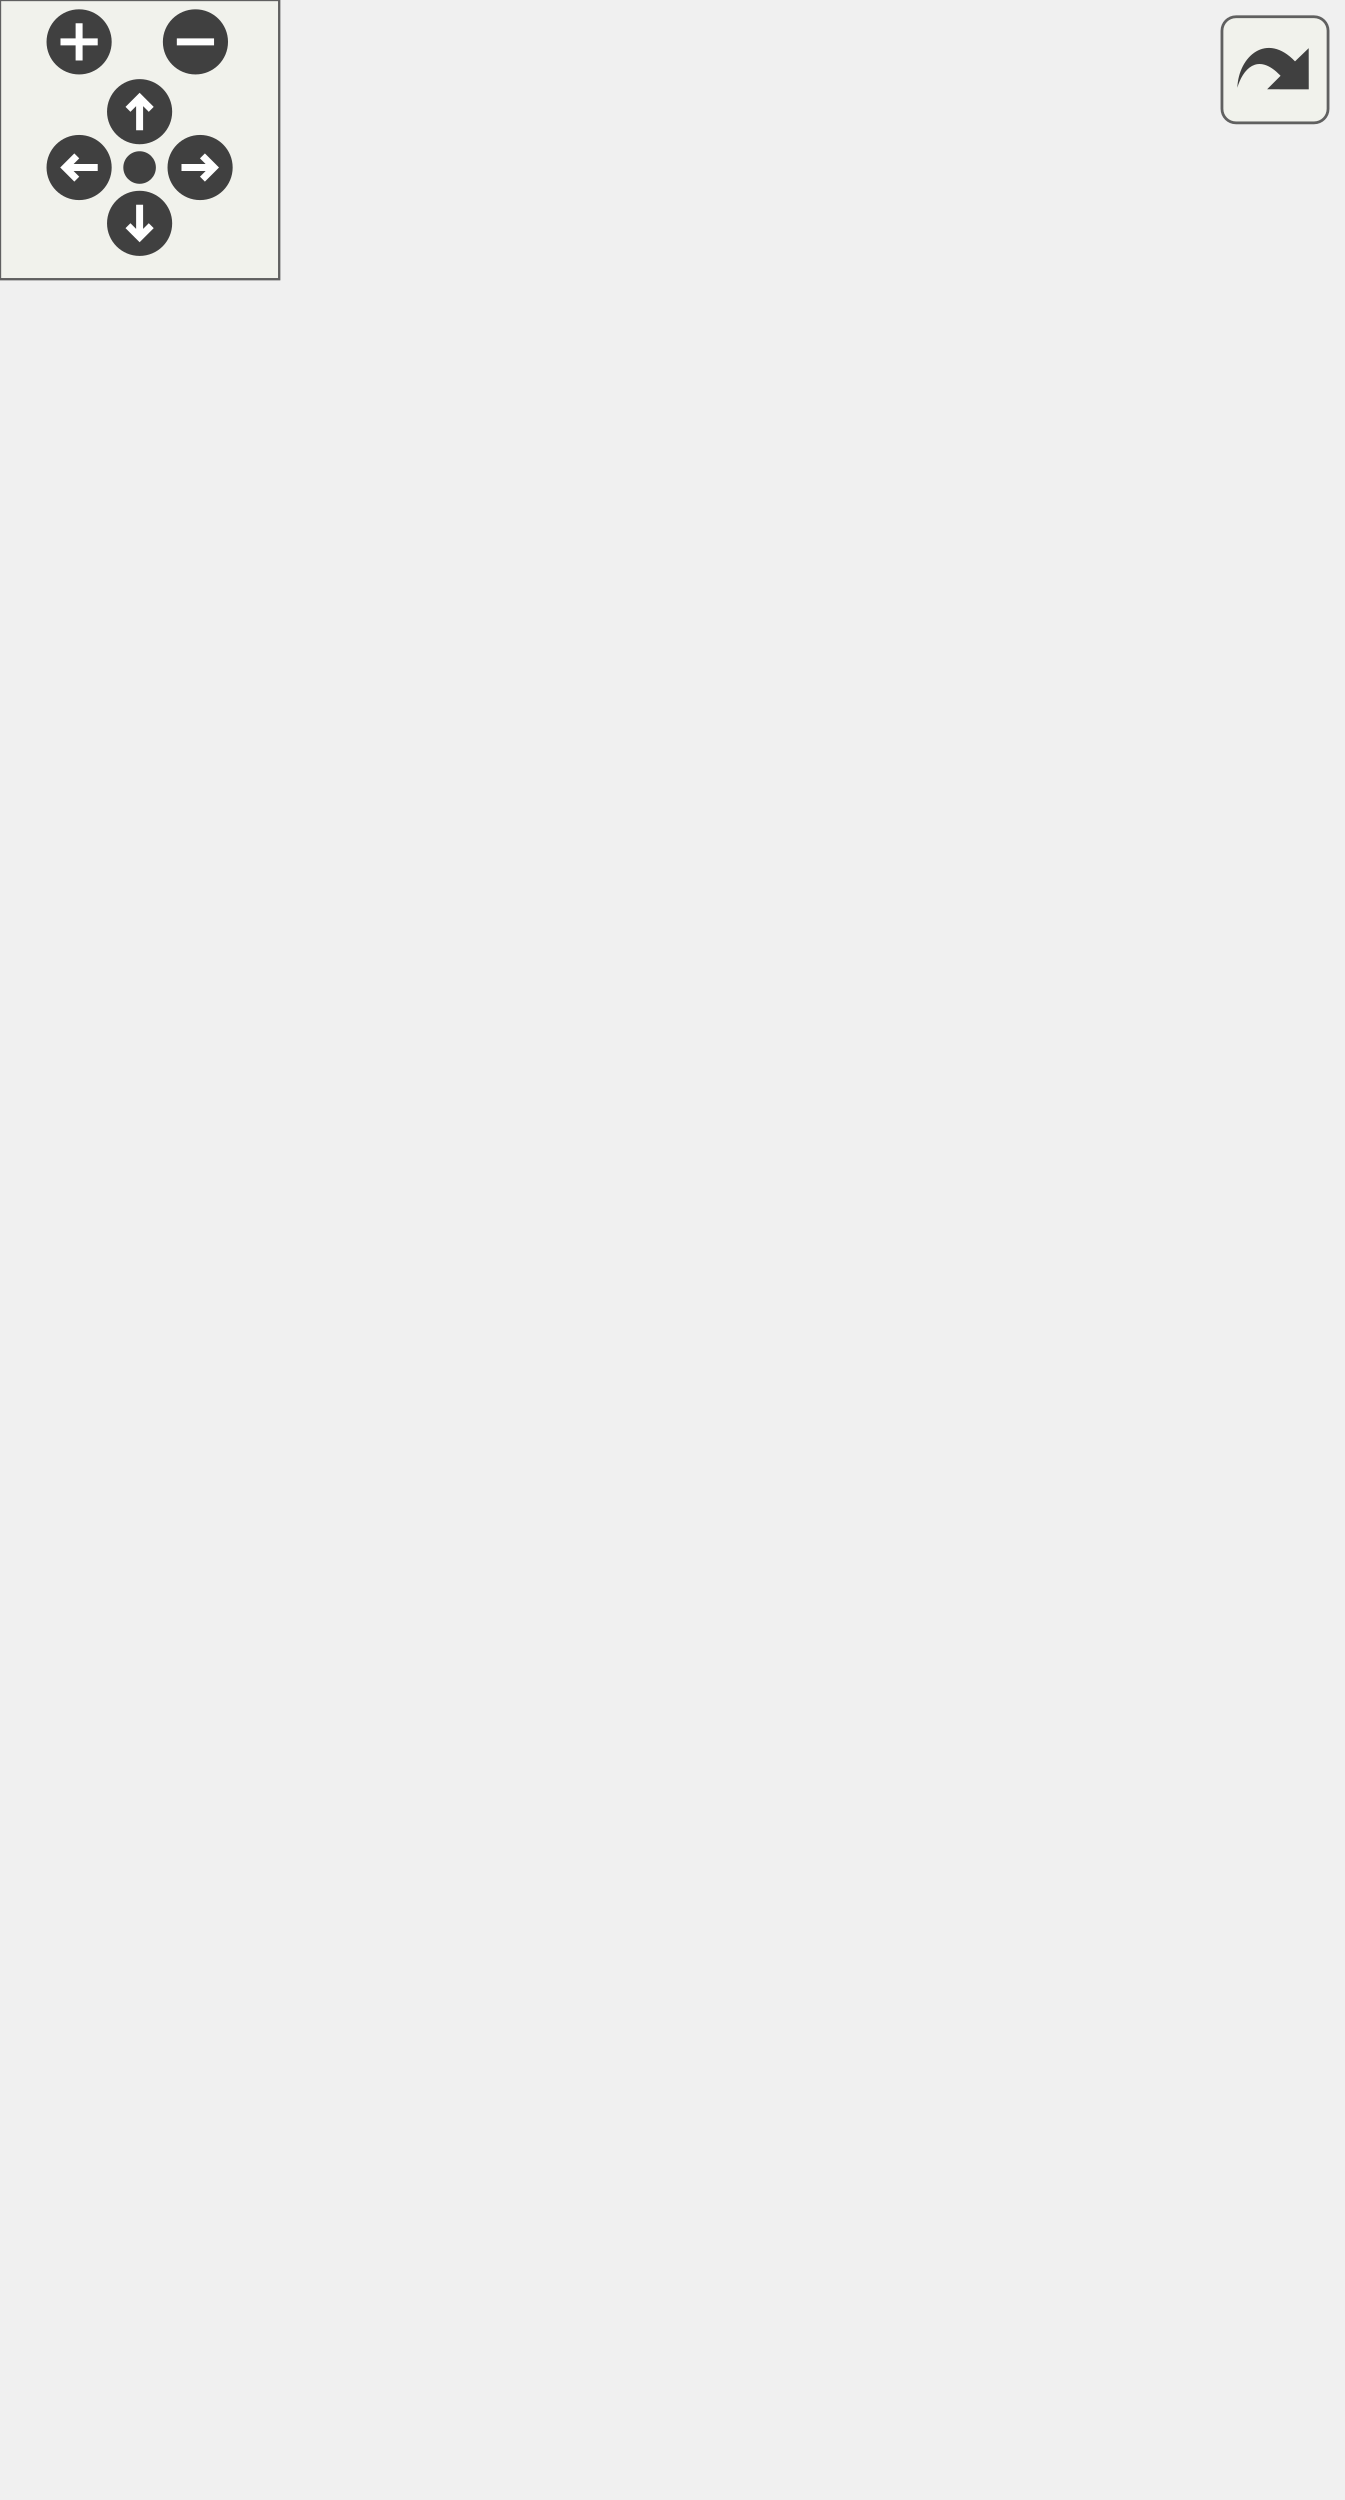
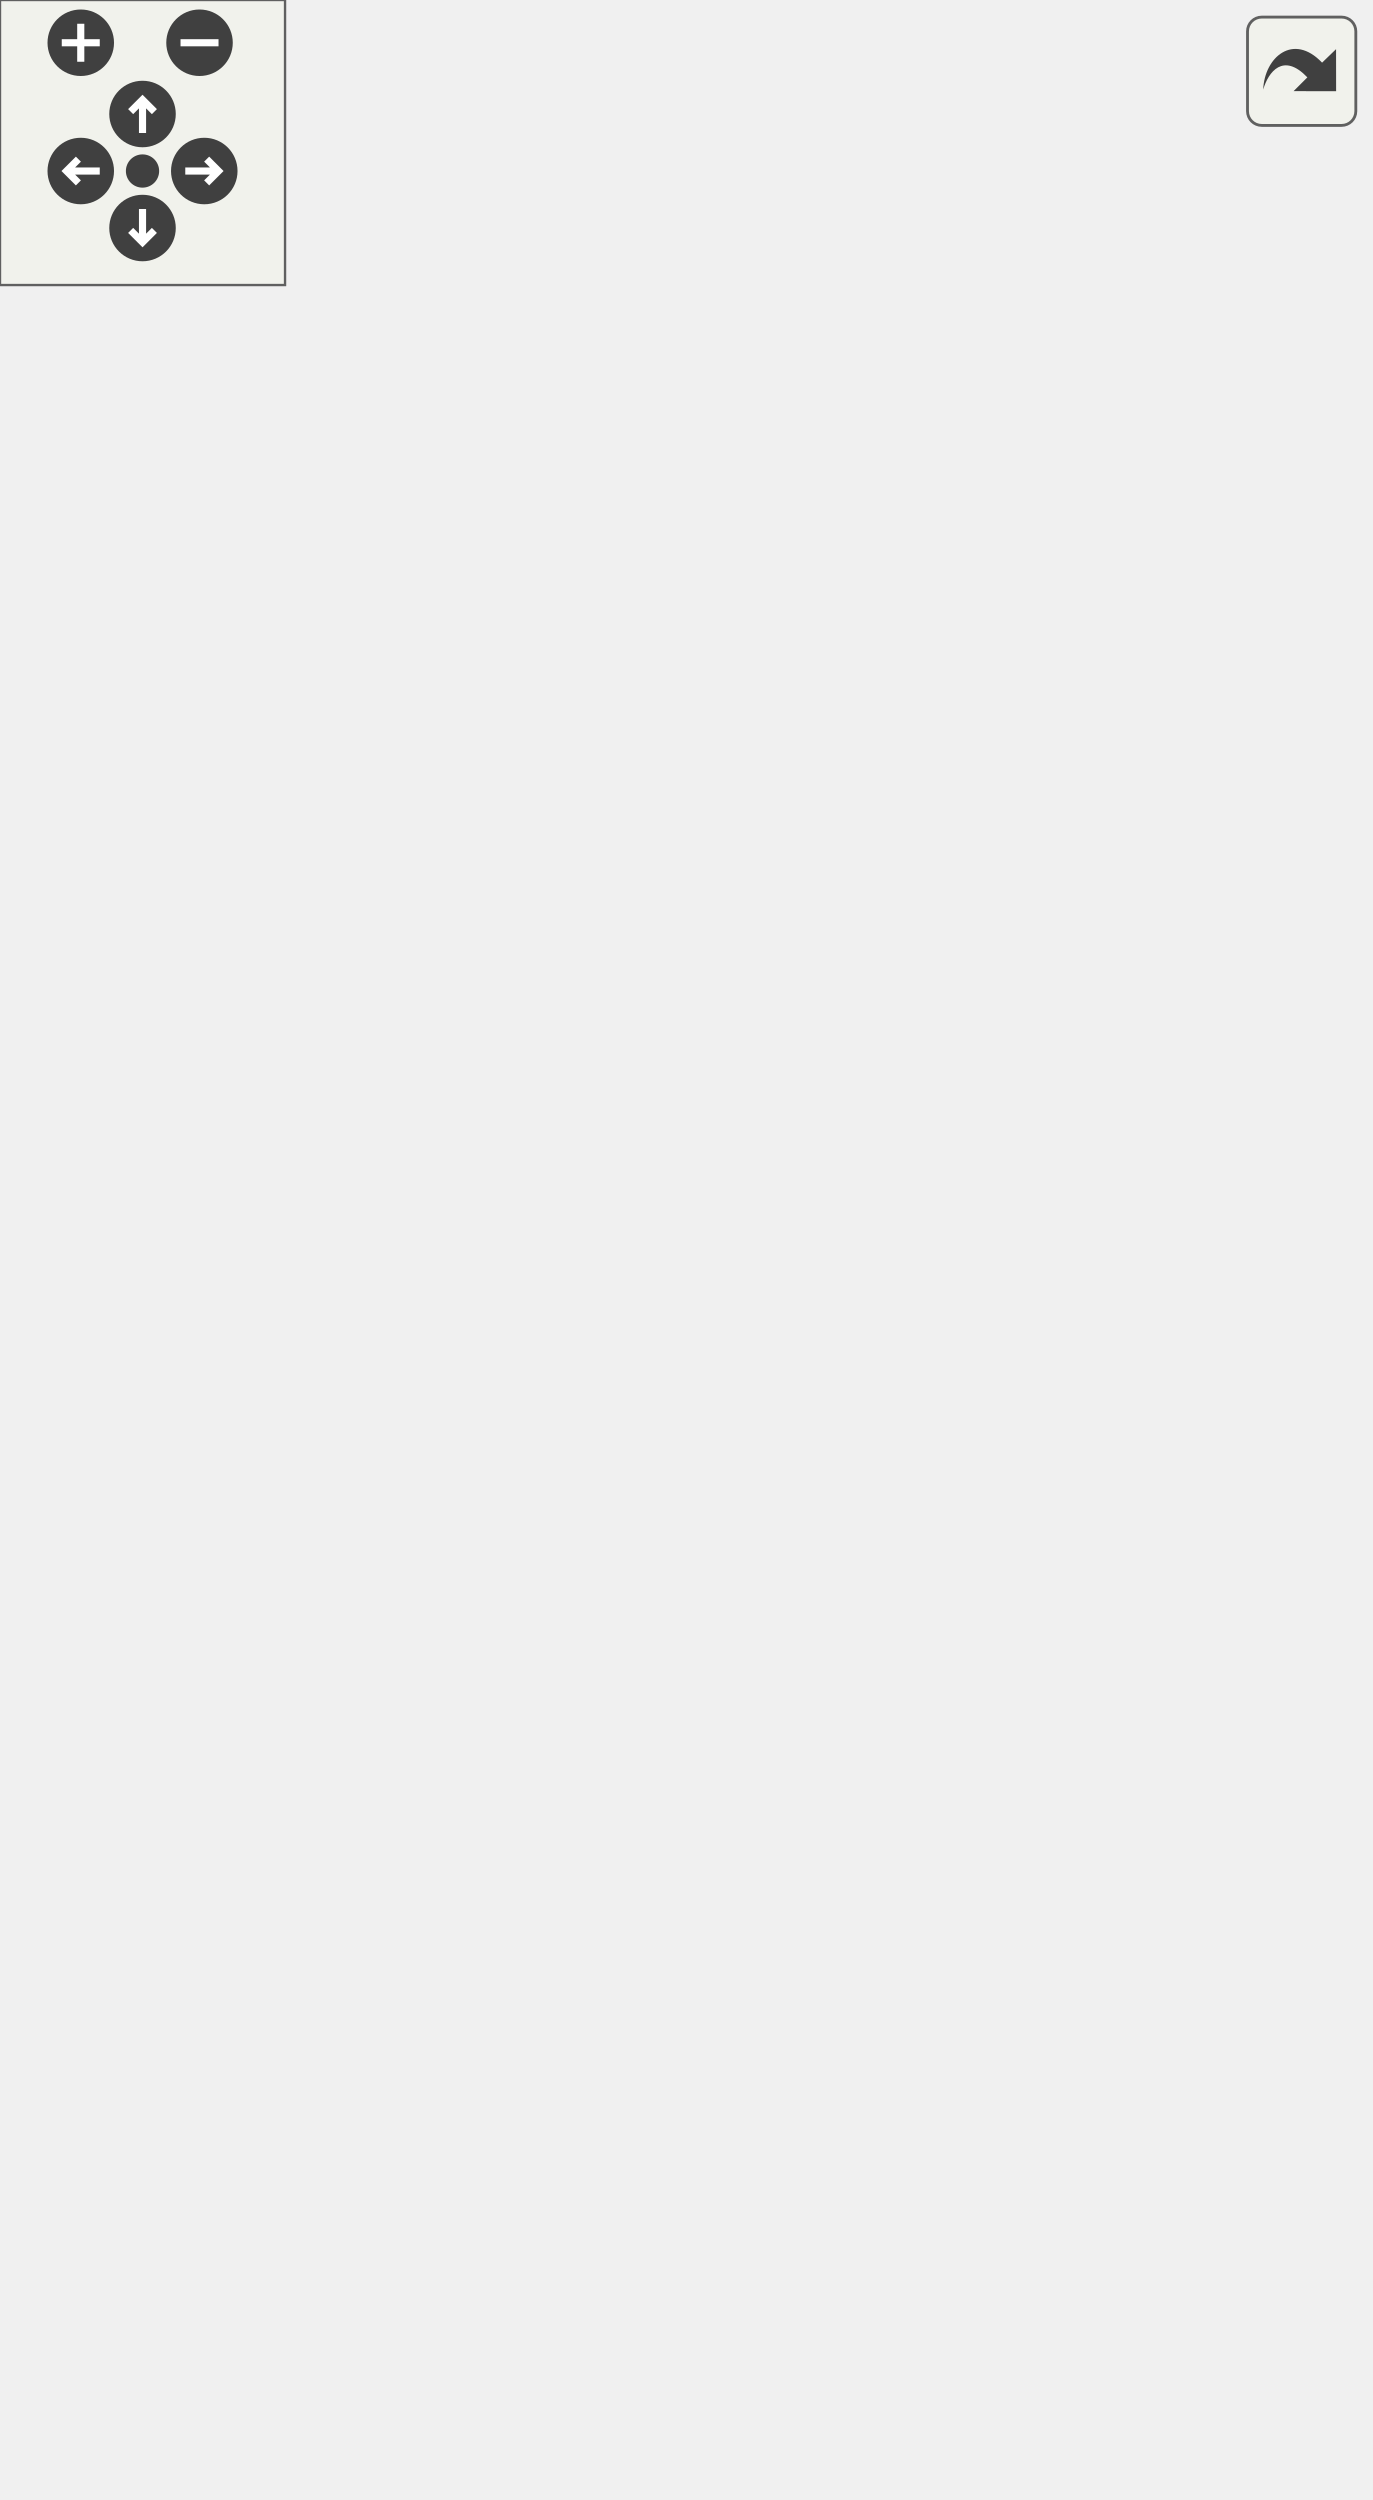
<svg xmlns="http://www.w3.org/2000/svg" xmlns:xlink="http://www.w3.org/1999/xlink" id="main" version="1.1" xml:space="preserve">
  <style type="text/css">
.edge:hover path { stroke: red; }
.edge:hover polygon { stroke: red; fill: red; }
</style>
  <defs>
    <circle id="rim" cx="0" cy="0" r="7" />
    <circle id="rim2" cx="0" cy="0" r="3.5" />
    <g id="zoomPlus">
      <use xlink:href="#rim" fill="#404040">
        <set attributeName="fill" to="#808080" begin="zoomplus.mouseover" end="zoomplus.mouseout" />
      </use>
      <path d="M-4,0h8M0,-4v8" fill="none" stroke="white" stroke-width="1.5" pointer-events="none" />
    </g>
    <g id="zoomMin">
      <use xlink:href="#rim" fill="#404040">
        <set attributeName="fill" to="#808080" begin="zoomminus.mouseover" end="zoomminus.mouseout" />
      </use>
      <path d="M-4,0h8" fill="none" stroke="white" stroke-width="1.5" pointer-events="none" />
    </g>
    <g id="dirArrow">
      <path fill="none" stroke="white" stroke-width="1.5" d="M0,-3.0v7 M-2.5,-0.5L0,-3.0L2.5,-0.5" />
    </g>
    <g id="resetDef">
      <use xlink:href="#rim2" fill="#404040">
        <set attributeName="fill" to="#808080" begin="reset.mouseover" end="reset.mouseout" />
      </use>
    </g>
  </defs>
  <svg id="graph" class="graph">
    <g id="viewport">
      <g id="node1" class="node">
        <g id="a_node1">
-           <a xlink:title=" ">
+           <a xlink:title="Abstract class used for specifying menus that modify an argument (by using different filters)">
            <polygon fill="#bfbfbf" stroke="black" points="89,-226.5 89,-327.5 196,-327.5 196,-226.5 89,-226.5" />
            <text text-anchor="middle" x="142.5" y="-315.5" font-family="Helvetica,sans-Serif" font-size="10.00">MenuFilter&lt; Arg &gt;</text>
            <polyline fill="none" stroke="black" points="89,-308.5 196,-308.5 " />
            <text text-anchor="middle" x="142.5" y="-296.5" font-family="Helvetica,sans-Serif" font-size="10.00"> </text>
            <polyline fill="none" stroke="black" points="89,-289.5 196,-289.5 " />
            <text text-anchor="start" x="97" y="-277.5" font-family="Helvetica,sans-Serif" font-size="10.00">+ MenuFilter()</text>
            <text text-anchor="start" x="97" y="-266.5" font-family="Helvetica,sans-Serif" font-size="10.00">+ ~MenuFilter()</text>
            <text text-anchor="start" x="97" y="-255.5" font-family="Helvetica,sans-Serif" font-size="10.00">+ MenuFilter()</text>
            <text text-anchor="start" x="97" y="-244.5" font-family="Helvetica,sans-Serif" font-size="10.00">+ show()</text>
            <text text-anchor="start" x="97" y="-233.5" font-family="Helvetica,sans-Serif" font-size="10.00">+ show()</text>
          </a>
        </g>
      </g>
      <g id="node3" class="node">
        <g id="a_node3">
          <a xlink:href="classMenuOptionsFilter.html" target="_top" xlink:title=" ">
            <polygon fill="none" stroke="black" points="0,-0.5 0,-189.5 133,-189.5 133,-0.5 0,-0.5" />
            <text text-anchor="start" x="8" y="-177.5" font-family="Helvetica,sans-Serif" font-size="10.00">MenuOptionsFilter&lt;</text>
            <text text-anchor="middle" x="66.5" y="-166.5" font-family="Helvetica,sans-Serif" font-size="10.00"> Arg &gt;</text>
            <polyline fill="none" stroke="black" points="0,-159.5 133,-159.5 " />
            <text text-anchor="start" x="8" y="-147.5" font-family="Helvetica,sans-Serif" font-size="10.00">- argument</text>
            <text text-anchor="start" x="8" y="-136.5" font-family="Helvetica,sans-Serif" font-size="10.00">- start_func</text>
            <text text-anchor="start" x="8" y="-125.5" font-family="Helvetica,sans-Serif" font-size="10.00">- exit_func</text>
            <text text-anchor="start" x="8" y="-114.5" font-family="Helvetica,sans-Serif" font-size="10.00">- options</text>
            <text text-anchor="start" x="8" y="-103.5" font-family="Helvetica,sans-Serif" font-size="10.00">- options_backup</text>
            <text text-anchor="start" x="8" y="-92.5" font-family="Helvetica,sans-Serif" font-size="10.00">- select_one_menu</text>
            <text text-anchor="start" x="8" y="-81.5" font-family="Helvetica,sans-Serif" font-size="10.00">- repeat_menus_vec</text>
            <polyline fill="none" stroke="black" points="0,-74.5 133,-74.5 " />
            <text text-anchor="start" x="8" y="-62.5" font-family="Helvetica,sans-Serif" font-size="10.00">+ MenuOptionsFilter()</text>
            <text text-anchor="start" x="8" y="-51.5" font-family="Helvetica,sans-Serif" font-size="10.00">+ ~MenuOptionsFilter()</text>
            <text text-anchor="start" x="8" y="-40.5" font-family="Helvetica,sans-Serif" font-size="10.00">+ MenuOptionsFilter()</text>
            <text text-anchor="start" x="8" y="-29.5" font-family="Helvetica,sans-Serif" font-size="10.00">+ getMessage()</text>
            <text text-anchor="start" x="8" y="-18.5" font-family="Helvetica,sans-Serif" font-size="10.00">+ show()</text>
            <text text-anchor="start" x="8" y="-7.5" font-family="Helvetica,sans-Serif" font-size="10.00">+ show()</text>
          </a>
        </g>
      </g>
      <g id="edge2" class="edge">
        <path fill="none" stroke="midnightblue" d="M117.59,-217C113.88,-208.22 109.98,-198.99 106.06,-189.7" />
        <polygon fill="none" stroke="midnightblue" points="114.42,-218.49 121.53,-226.34 120.87,-215.76 114.42,-218.49" />
      </g>
      <g id="node4" class="node">
        <g id="a_node4">
-           <a xlink:href="classMenuSelectFilter.html" target="_top" xlink:title=" ">
+           <a xlink:href="classMenuSelectFilter.html" target="_top" xlink:title="Wrapper to function that modifies an argument.">
            <polygon fill="none" stroke="black" points="151,-50 151,-140 288,-140 288,-50 151,-50" />
            <text text-anchor="middle" x="219.5" y="-128" font-family="Helvetica,sans-Serif" font-size="10.00">MenuSelectFilter&lt; Arg &gt;</text>
            <polyline fill="none" stroke="black" points="151,-121 288,-121 " />
            <text text-anchor="start" x="159" y="-109" font-family="Helvetica,sans-Serif" font-size="10.00">- func</text>
            <polyline fill="none" stroke="black" points="151,-102 288,-102 " />
            <text text-anchor="start" x="159" y="-90" font-family="Helvetica,sans-Serif" font-size="10.00">+ MenuSelectFilter()</text>
            <text text-anchor="start" x="159" y="-79" font-family="Helvetica,sans-Serif" font-size="10.00">+ ~MenuSelectFilter()</text>
            <text text-anchor="start" x="159" y="-68" font-family="Helvetica,sans-Serif" font-size="10.00">+ MenuSelectFilter()</text>
            <text text-anchor="start" x="159" y="-57" font-family="Helvetica,sans-Serif" font-size="10.00">+ show()</text>
          </a>
        </g>
      </g>
      <g id="edge3" class="edge">
        <path fill="none" stroke="midnightblue" d="M167.75,-216.96C178.44,-191.99 190.67,-163.4 200.56,-140.28" />
        <polygon fill="none" stroke="midnightblue" points="164.46,-215.77 163.74,-226.34 170.9,-218.52 164.46,-215.77" />
      </g>
      <g id="node2" class="node">
        <g id="a_node2">
-           <a xlink:href="classMenu.html" target="_top" xlink:title=" ">
-             <polygon fill="none" stroke="black" points="100.5,-364.5 100.5,-476.5 184.5,-476.5 184.5,-364.5 100.5,-364.5" />
-             <text text-anchor="middle" x="142.5" y="-464.5" font-family="Helvetica,sans-Serif" font-size="10.00">Menu</text>
-             <polyline fill="none" stroke="black" points="100.5,-457.5 184.5,-457.5 " />
-             <text text-anchor="start" x="108.5" y="-445.5" font-family="Helvetica,sans-Serif" font-size="10.00"># title</text>
-             <polyline fill="none" stroke="black" points="100.5,-438.5 184.5,-438.5 " />
-             <text text-anchor="start" x="108.5" y="-426.5" font-family="Helvetica,sans-Serif" font-size="10.00">+ Menu()</text>
-             <text text-anchor="start" x="108.5" y="-415.5" font-family="Helvetica,sans-Serif" font-size="10.00">+ ~Menu()</text>
-             <text text-anchor="start" x="108.5" y="-404.5" font-family="Helvetica,sans-Serif" font-size="10.00">+ Menu()</text>
-             <text text-anchor="start" x="108.5" y="-393.5" font-family="Helvetica,sans-Serif" font-size="10.00">+ getTitle()</text>
-             <text text-anchor="start" x="108.5" y="-382.5" font-family="Helvetica,sans-Serif" font-size="10.00">+ operator()()</text>
-             <text text-anchor="start" x="108.5" y="-371.5" font-family="Helvetica,sans-Serif" font-size="10.00">+ show()</text>
+           <a xlink:href="classMenu.html" target="_top" xlink:title="Absract class for menus that don't modify arguments.">
+             <polygon fill="none" stroke="black" points="106,-364.5 106,-465.5 179,-465.5 179,-364.5 106,-364.5" />
+             <text text-anchor="middle" x="142.5" y="-453.5" font-family="Helvetica,sans-Serif" font-size="10.00">Menu</text>
+             <polyline fill="none" stroke="black" points="106,-446.5 179,-446.5 " />
+             <text text-anchor="start" x="114" y="-434.5" font-family="Helvetica,sans-Serif" font-size="10.00"># title</text>
+             <polyline fill="none" stroke="black" points="106,-427.5 179,-427.5 " />
+             <text text-anchor="start" x="114" y="-415.5" font-family="Helvetica,sans-Serif" font-size="10.00">+ Menu()</text>
+             <text text-anchor="start" x="114" y="-404.5" font-family="Helvetica,sans-Serif" font-size="10.00">+ ~Menu()</text>
+             <text text-anchor="start" x="114" y="-393.5" font-family="Helvetica,sans-Serif" font-size="10.00">+ Menu()</text>
+             <text text-anchor="start" x="114" y="-382.5" font-family="Helvetica,sans-Serif" font-size="10.00">+ getTitle()</text>
+             <text text-anchor="start" x="114" y="-371.5" font-family="Helvetica,sans-Serif" font-size="10.00">+ show()</text>
          </a>
        </g>
      </g>
      <g id="edge1" class="edge">
-         <path fill="none" stroke="midnightblue" d="M142.5,-354.34C142.5,-345.38 142.5,-336.29 142.5,-327.66" />
-         <polygon fill="none" stroke="midnightblue" points="139,-354.39 142.5,-364.39 146,-354.39 139,-354.39" />
+         <path fill="none" stroke="midnightblue" d="M142.5,-354C142.5,-345.27 142.5,-336.36 142.5,-327.86" />
+         <polygon fill="none" stroke="midnightblue" points="139,-354.13 142.5,-364.13 146,-354.13 139,-354.13" />
      </g>
    </g>
  </svg>
  <g id="navigator" transform="translate(0 0)" fill="#404254">
    <rect fill="#f2f5e9" fill-opacity="0.5" stroke="#606060" stroke-width=".5" x="0" y="0" width="60" height="60" />
    <use id="zoomplus" xlink:href="#zoomPlus" x="17" y="9" />
    <use id="zoomminus" xlink:href="#zoomMin" x="42" y="9" />
    <use id="reset" xlink:href="#resetDef" x="30" y="36" />
    <g id="arrowUp" xlink:href="#dirArrow" transform="translate(30 24)">
      <use xlink:href="#rim" fill="#404040">
        <set attributeName="fill" to="#808080" begin="arrowUp.mouseover" end="arrowUp.mouseout" />
      </use>
      <path fill="none" stroke="white" stroke-width="1.5" d="M0,-3.0v7 M-2.5,-0.5L0,-3.0L2.5,-0.5" />
    </g>
    <g id="arrowRight" xlink:href="#dirArrow" transform="rotate(90) translate(36 -43)">
      <use xlink:href="#rim" fill="#404040">
        <set attributeName="fill" to="#808080" begin="arrowRight.mouseover" end="arrowRight.mouseout" />
      </use>
      <path fill="none" stroke="white" stroke-width="1.5" d="M0,-3.0v7 M-2.5,-0.5L0,-3.0L2.5,-0.5" />
    </g>
    <g id="arrowDown" xlink:href="#dirArrow" transform="rotate(180) translate(-30 -48)">
      <use xlink:href="#rim" fill="#404040">
        <set attributeName="fill" to="#808080" begin="arrowDown.mouseover" end="arrowDown.mouseout" />
      </use>
      <path fill="none" stroke="white" stroke-width="1.5" d="M0,-3.0v7 M-2.5,-0.5L0,-3.0L2.5,-0.5" />
    </g>
    <g id="arrowLeft" xlink:href="#dirArrow" transform="rotate(270) translate(-36 17)">
      <use xlink:href="#rim" fill="#404040">
        <set attributeName="fill" to="#808080" begin="arrowLeft.mouseover" end="arrowLeft.mouseout" />
      </use>
      <path fill="none" stroke="white" stroke-width="1.5" d="M0,-3.0v7 M-2.5,-0.5L0,-3.0L2.5,-0.5" />
    </g>
  </g>
  <svg viewBox="0 0 15 15" width="100%" height="30px" preserveAspectRatio="xMaxYMin meet">
    <g id="arrow_out" transform="scale(0.3 0.3)">
      <a xlink:href="classMenuFilter__inherit__graph_org.svg" target="_base">
        <rect id="button" ry="5" rx="5" y="6" x="6" height="38" width="38" fill="#f2f5e9" fill-opacity="0.5" stroke="#606060" stroke-width="1.0" />
        <path id="arrow" d="M 11.5,31.437 C 11.94,20.098 22.043,11.323 32.159,21.979 L 37.069,17.246 C 37.069,17.246 37.088,32 37.088,32 L 22.16,31.978 C 22.16,31.978 26.998,27.14 26.998,27.14 C 18.529,18.264 13.292,25.23 11.5,31.437 z" style="fill:#404040;" />
      </a>
    </g>
  </svg>
</svg>
